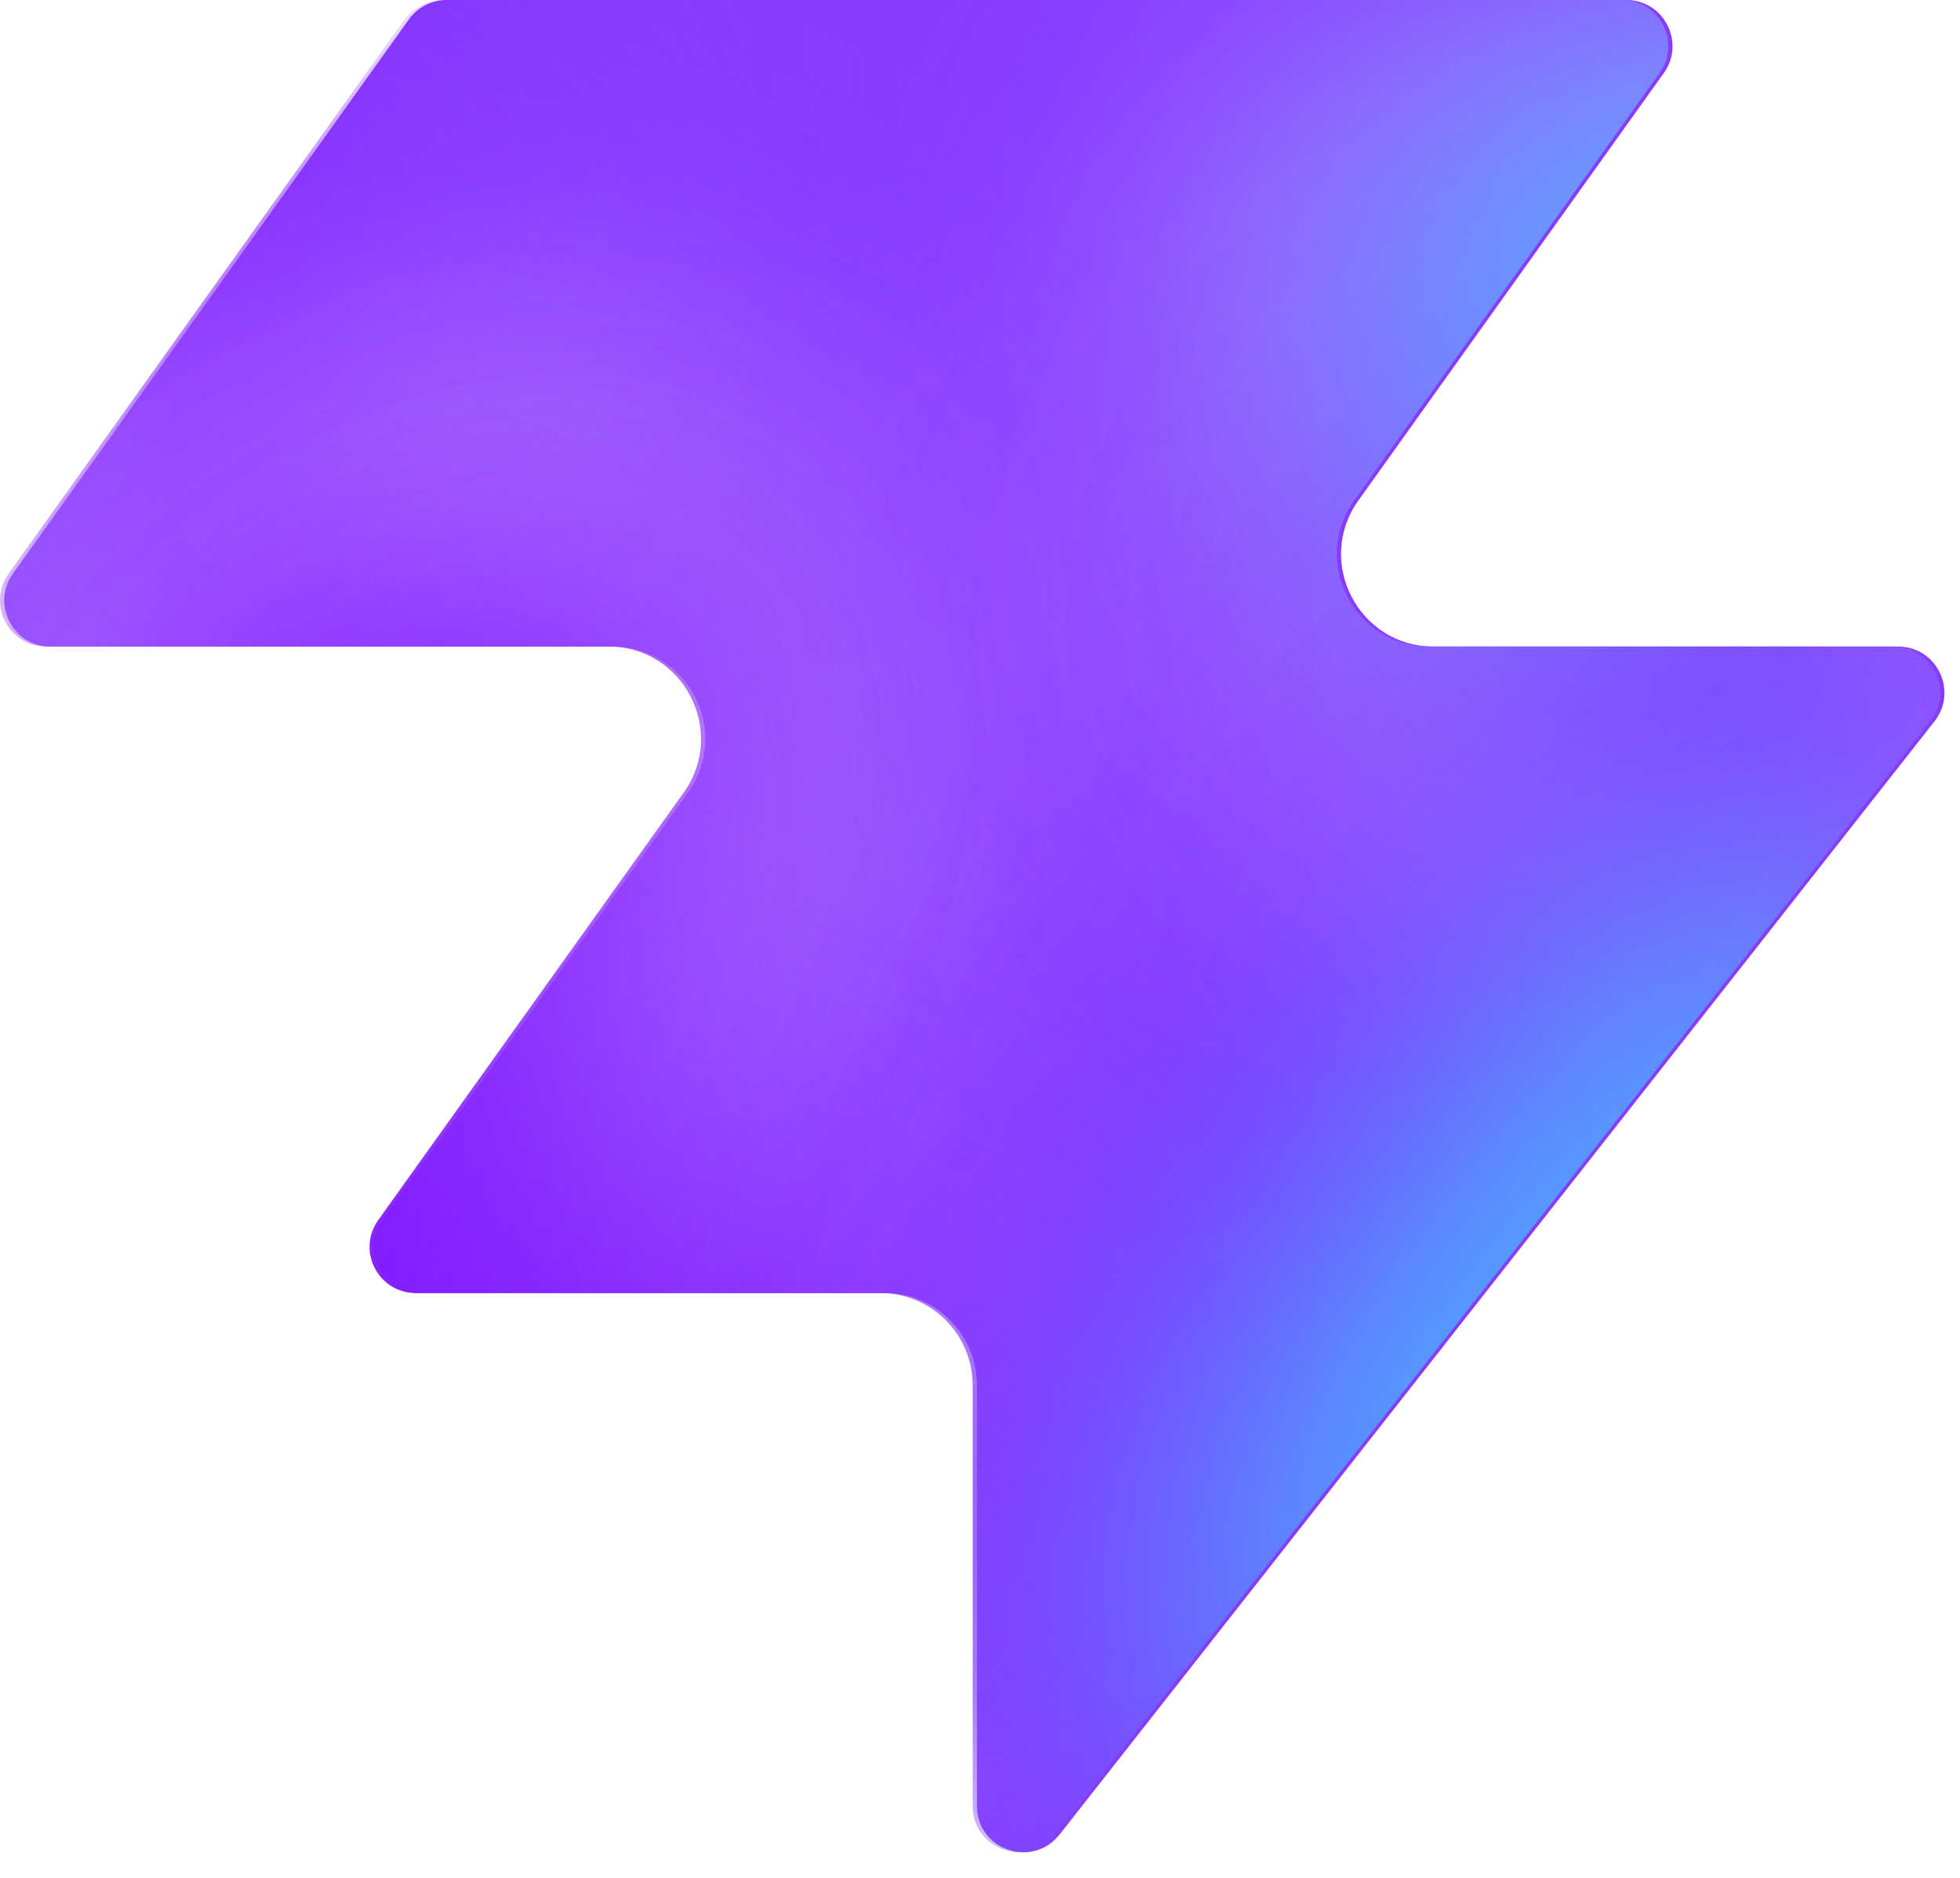
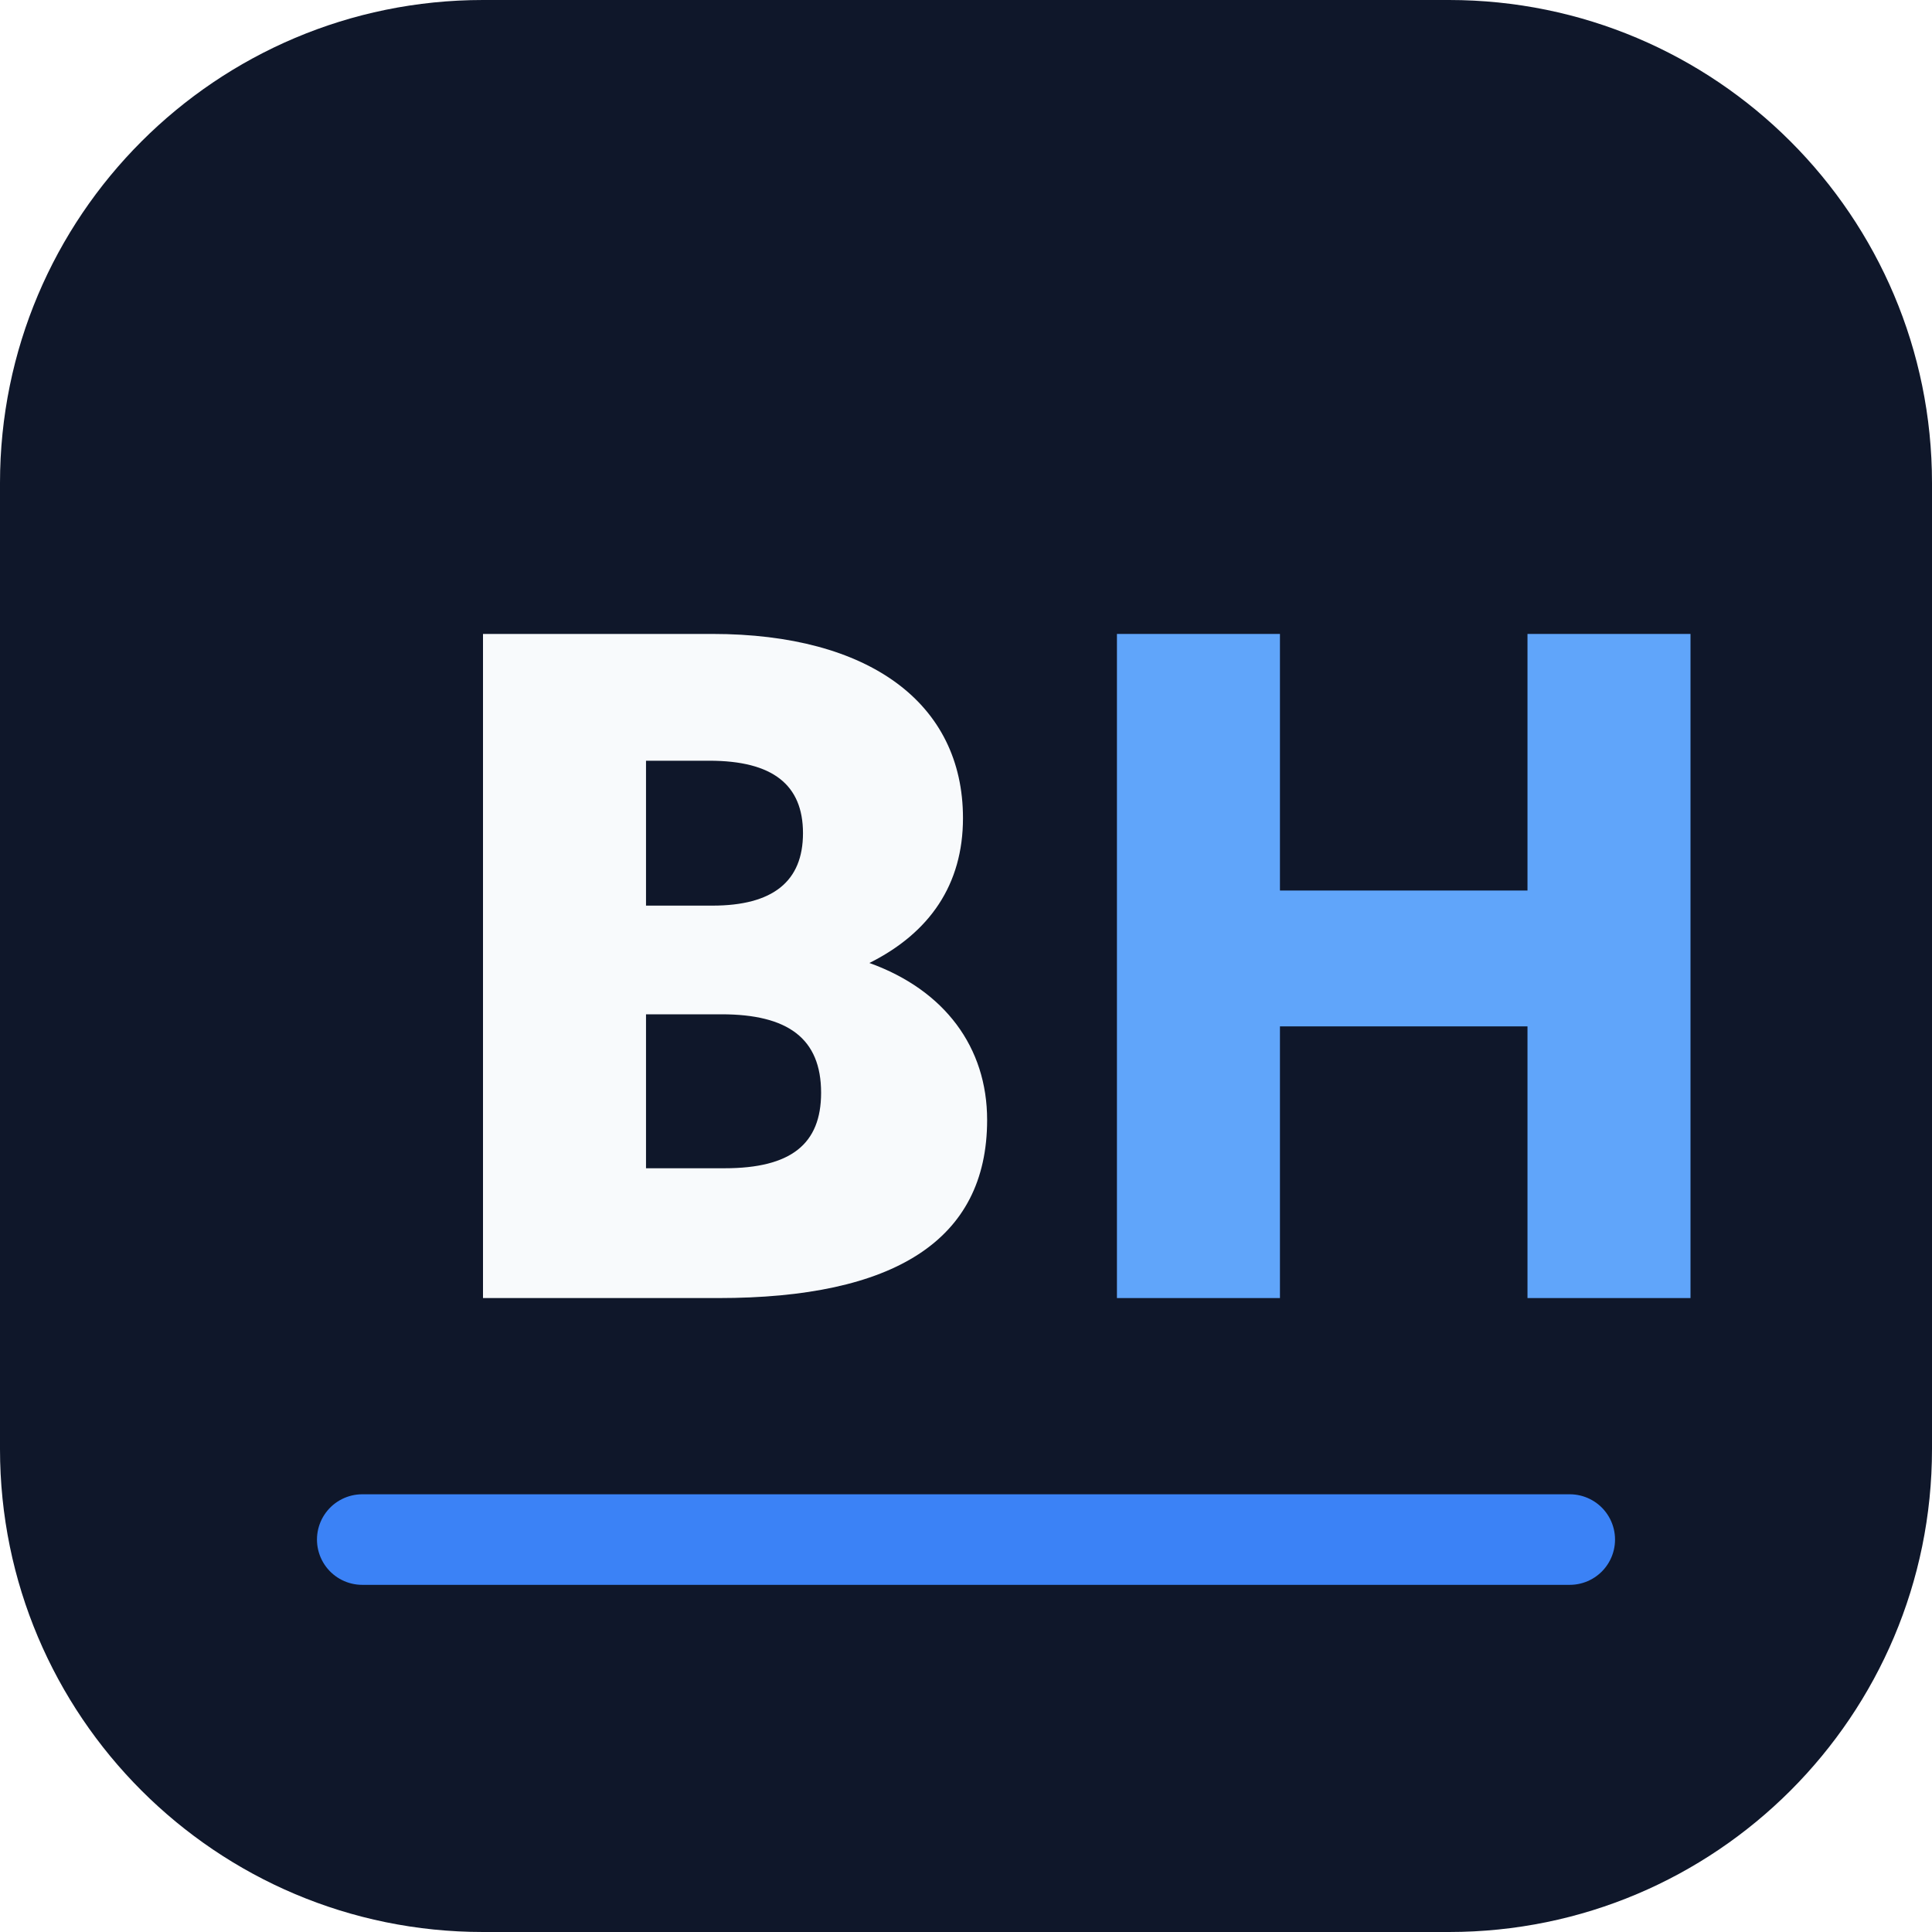
- <svg xmlns="http://www.w3.org/2000/svg" width="48" height="46" fill="none" viewBox="0 0 48 46">
-   <path fill="#863bff" d="M25.946 44.938c-.664.845-2.021.375-2.021-.698V33.937a2.26 2.26 0 0 0-2.262-2.262H10.287c-.92 0-1.456-1.04-.92-1.788l7.48-10.471c1.07-1.497 0-3.578-1.842-3.578H1.237c-.92 0-1.456-1.04-.92-1.788L10.013.474c.214-.297.556-.474.92-.474h28.894c.92 0 1.456 1.04.92 1.788l-7.48 10.471c-1.07 1.498 0 3.579 1.842 3.579h11.377c.943 0 1.473 1.088.89 1.83L25.947 44.94z" style="fill:#863bff;fill:color(display-p3 .525 .23 1);fill-opacity:1" />
-   <mask id="a" width="48" height="46" x="0" y="0" maskUnits="userSpaceOnUse" style="mask-type:alpha">
-     <path fill="#000" d="M25.842 44.938c-.664.844-2.021.375-2.021-.698V33.937a2.26 2.26 0 0 0-2.262-2.262H10.183c-.92 0-1.456-1.04-.92-1.788l7.48-10.471c1.07-1.498 0-3.579-1.842-3.579H1.133c-.92 0-1.456-1.04-.92-1.787L9.91.473c.214-.297.556-.474.92-.474h28.894c.92 0 1.456 1.04.92 1.788l-7.48 10.471c-1.07 1.498 0 3.578 1.842 3.578h11.377c.943 0 1.473 1.088.89 1.832L25.843 44.94z" style="fill:#000;fill-opacity:1" />
-   </mask>
-   <g mask="url(#a)">
-     <g filter="url(#b)">
-       <ellipse cx="5.508" cy="14.704" fill="#ede6ff" rx="5.508" ry="14.704" style="fill:#ede6ff;fill:color(display-p3 .927 .903 1);fill-opacity:1" transform="matrix(.00324 1 1 -.00324 -4.47 31.516)" />
-     </g>
-     <g filter="url(#c)">
-       <ellipse cx="10.399" cy="29.851" fill="#ede6ff" rx="10.399" ry="29.851" style="fill:#ede6ff;fill:color(display-p3 .927 .903 1);fill-opacity:1" transform="matrix(.00324 1 1 -.00324 -39.328 7.883)" />
-     </g>
-     <g filter="url(#d)">
-       <ellipse cx="5.508" cy="30.487" fill="#7e14ff" rx="5.508" ry="30.487" style="fill:#7e14ff;fill:color(display-p3 .492 .077 1);fill-opacity:1" transform="rotate(89.814 -25.913 -14.639)scale(1 -1)" />
-     </g>
-     <g filter="url(#e)">
-       <ellipse cx="5.508" cy="30.599" fill="#7e14ff" rx="5.508" ry="30.599" style="fill:#7e14ff;fill:color(display-p3 .492 .077 1);fill-opacity:1" transform="rotate(89.814 -32.644 -3.334)scale(1 -1)" />
-     </g>
-     <g filter="url(#f)">
-       <ellipse cx="5.508" cy="30.599" fill="#7e14ff" rx="5.508" ry="30.599" style="fill:#7e14ff;fill:color(display-p3 .492 .077 1);fill-opacity:1" transform="matrix(.00324 1 1 -.00324 -34.34 30.47)" />
-     </g>
-     <g filter="url(#g)">
-       <ellipse cx="14.072" cy="22.078" fill="#ede6ff" rx="14.072" ry="22.078" style="fill:#ede6ff;fill:color(display-p3 .927 .903 1);fill-opacity:1" transform="rotate(93.35 24.506 48.493)scale(-1 1)" />
-     </g>
-     <g filter="url(#h)">
-       <ellipse cx="3.47" cy="21.501" fill="#7e14ff" rx="3.47" ry="21.501" style="fill:#7e14ff;fill:color(display-p3 .492 .077 1);fill-opacity:1" transform="rotate(89.009 28.708 47.59)scale(-1 1)" />
-     </g>
-     <g filter="url(#i)">
-       <ellipse cx="3.47" cy="21.501" fill="#7e14ff" rx="3.47" ry="21.501" style="fill:#7e14ff;fill:color(display-p3 .492 .077 1);fill-opacity:1" transform="rotate(89.009 28.708 47.59)scale(-1 1)" />
-     </g>
-     <g filter="url(#j)">
-       <ellipse cx=".387" cy="8.972" fill="#7e14ff" rx="4.407" ry="29.108" style="fill:#7e14ff;fill:color(display-p3 .492 .077 1);fill-opacity:1" transform="rotate(39.51 .387 8.972)" />
-     </g>
-     <g filter="url(#k)">
-       <ellipse cx="47.523" cy="-6.092" fill="#7e14ff" rx="4.407" ry="29.108" style="fill:#7e14ff;fill:color(display-p3 .492 .077 1);fill-opacity:1" transform="rotate(37.892 47.523 -6.092)" />
-     </g>
-     <g filter="url(#l)">
-       <ellipse cx="41.412" cy="6.333" fill="#47bfff" rx="5.971" ry="9.665" style="fill:#47bfff;fill:color(display-p3 .28 .748 1);fill-opacity:1" transform="rotate(37.892 41.412 6.333)" />
-     </g>
-     <g filter="url(#m)">
-       <ellipse cx="-1.879" cy="38.332" fill="#7e14ff" rx="4.407" ry="29.108" style="fill:#7e14ff;fill:color(display-p3 .492 .077 1);fill-opacity:1" transform="rotate(37.892 -1.88 38.332)" />
-     </g>
-     <g filter="url(#n)">
-       <ellipse cx="-1.879" cy="38.332" fill="#7e14ff" rx="4.407" ry="29.108" style="fill:#7e14ff;fill:color(display-p3 .492 .077 1);fill-opacity:1" transform="rotate(37.892 -1.88 38.332)" />
-     </g>
-     <g filter="url(#o)">
-       <ellipse cx="35.651" cy="29.907" fill="#7e14ff" rx="4.407" ry="29.108" style="fill:#7e14ff;fill:color(display-p3 .492 .077 1);fill-opacity:1" transform="rotate(37.892 35.651 29.907)" />
-     </g>
-     <g filter="url(#p)">
-       <ellipse cx="38.418" cy="32.4" fill="#47bfff" rx="5.971" ry="15.297" style="fill:#47bfff;fill:color(display-p3 .28 .748 1);fill-opacity:1" transform="rotate(37.892 38.418 32.4)" />
-     </g>
-   </g>
-   <defs>
-     <filter id="b" width="60.045" height="41.654" x="-19.77" y="16.149" color-interpolation-filters="sRGB" filterUnits="userSpaceOnUse">
-       <feFlood flood-opacity="0" result="BackgroundImageFix" />
-       <feBlend in="SourceGraphic" in2="BackgroundImageFix" result="shape" />
-       <feGaussianBlur result="effect1_foregroundBlur_2002_17158" stdDeviation="7.659" />
-     </filter>
-     <filter id="c" width="90.34" height="51.437" x="-54.613" y="-7.533" color-interpolation-filters="sRGB" filterUnits="userSpaceOnUse">
-       <feFlood flood-opacity="0" result="BackgroundImageFix" />
-       <feBlend in="SourceGraphic" in2="BackgroundImageFix" result="shape" />
-       <feGaussianBlur result="effect1_foregroundBlur_2002_17158" stdDeviation="7.659" />
-     </filter>
-     <filter id="d" width="79.355" height="29.4" x="-49.64" y="2.03" color-interpolation-filters="sRGB" filterUnits="userSpaceOnUse">
-       <feFlood flood-opacity="0" result="BackgroundImageFix" />
-       <feBlend in="SourceGraphic" in2="BackgroundImageFix" result="shape" />
-       <feGaussianBlur result="effect1_foregroundBlur_2002_17158" stdDeviation="4.596" />
-     </filter>
-     <filter id="e" width="79.579" height="29.4" x="-45.045" y="20.029" color-interpolation-filters="sRGB" filterUnits="userSpaceOnUse">
-       <feFlood flood-opacity="0" result="BackgroundImageFix" />
-       <feBlend in="SourceGraphic" in2="BackgroundImageFix" result="shape" />
-       <feGaussianBlur result="effect1_foregroundBlur_2002_17158" stdDeviation="4.596" />
-     </filter>
-     <filter id="f" width="79.579" height="29.4" x="-43.513" y="21.178" color-interpolation-filters="sRGB" filterUnits="userSpaceOnUse">
-       <feFlood flood-opacity="0" result="BackgroundImageFix" />
-       <feBlend in="SourceGraphic" in2="BackgroundImageFix" result="shape" />
-       <feGaussianBlur result="effect1_foregroundBlur_2002_17158" stdDeviation="4.596" />
-     </filter>
-     <filter id="g" width="74.749" height="58.852" x="15.756" y="-17.901" color-interpolation-filters="sRGB" filterUnits="userSpaceOnUse">
-       <feFlood flood-opacity="0" result="BackgroundImageFix" />
-       <feBlend in="SourceGraphic" in2="BackgroundImageFix" result="shape" />
-       <feGaussianBlur result="effect1_foregroundBlur_2002_17158" stdDeviation="7.659" />
-     </filter>
-     <filter id="h" width="61.377" height="25.362" x="23.548" y="2.284" color-interpolation-filters="sRGB" filterUnits="userSpaceOnUse">
-       <feFlood flood-opacity="0" result="BackgroundImageFix" />
-       <feBlend in="SourceGraphic" in2="BackgroundImageFix" result="shape" />
-       <feGaussianBlur result="effect1_foregroundBlur_2002_17158" stdDeviation="4.596" />
-     </filter>
-     <filter id="i" width="61.377" height="25.362" x="23.548" y="2.284" color-interpolation-filters="sRGB" filterUnits="userSpaceOnUse">
-       <feFlood flood-opacity="0" result="BackgroundImageFix" />
-       <feBlend in="SourceGraphic" in2="BackgroundImageFix" result="shape" />
-       <feGaussianBlur result="effect1_foregroundBlur_2002_17158" stdDeviation="4.596" />
-     </filter>
-     <filter id="j" width="56.045" height="63.649" x="-27.636" y="-22.853" color-interpolation-filters="sRGB" filterUnits="userSpaceOnUse">
-       <feFlood flood-opacity="0" result="BackgroundImageFix" />
-       <feBlend in="SourceGraphic" in2="BackgroundImageFix" result="shape" />
-       <feGaussianBlur result="effect1_foregroundBlur_2002_17158" stdDeviation="4.596" />
-     </filter>
-     <filter id="k" width="54.814" height="64.646" x="20.116" y="-38.415" color-interpolation-filters="sRGB" filterUnits="userSpaceOnUse">
-       <feFlood flood-opacity="0" result="BackgroundImageFix" />
-       <feBlend in="SourceGraphic" in2="BackgroundImageFix" result="shape" />
-       <feGaussianBlur result="effect1_foregroundBlur_2002_17158" stdDeviation="4.596" />
-     </filter>
-     <filter id="l" width="33.541" height="35.313" x="24.641" y="-11.323" color-interpolation-filters="sRGB" filterUnits="userSpaceOnUse">
-       <feFlood flood-opacity="0" result="BackgroundImageFix" />
-       <feBlend in="SourceGraphic" in2="BackgroundImageFix" result="shape" />
-       <feGaussianBlur result="effect1_foregroundBlur_2002_17158" stdDeviation="4.596" />
-     </filter>
-     <filter id="m" width="54.814" height="64.646" x="-29.286" y="6.009" color-interpolation-filters="sRGB" filterUnits="userSpaceOnUse">
-       <feFlood flood-opacity="0" result="BackgroundImageFix" />
-       <feBlend in="SourceGraphic" in2="BackgroundImageFix" result="shape" />
-       <feGaussianBlur result="effect1_foregroundBlur_2002_17158" stdDeviation="4.596" />
-     </filter>
-     <filter id="n" width="54.814" height="64.646" x="-29.286" y="6.009" color-interpolation-filters="sRGB" filterUnits="userSpaceOnUse">
-       <feFlood flood-opacity="0" result="BackgroundImageFix" />
-       <feBlend in="SourceGraphic" in2="BackgroundImageFix" result="shape" />
-       <feGaussianBlur result="effect1_foregroundBlur_2002_17158" stdDeviation="4.596" />
-     </filter>
-     <filter id="o" width="54.814" height="64.646" x="8.244" y="-2.416" color-interpolation-filters="sRGB" filterUnits="userSpaceOnUse">
-       <feFlood flood-opacity="0" result="BackgroundImageFix" />
-       <feBlend in="SourceGraphic" in2="BackgroundImageFix" result="shape" />
-       <feGaussianBlur result="effect1_foregroundBlur_2002_17158" stdDeviation="4.596" />
-     </filter>
-     <filter id="p" width="39.409" height="43.623" x="18.713" y="10.588" color-interpolation-filters="sRGB" filterUnits="userSpaceOnUse">
-       <feFlood flood-opacity="0" result="BackgroundImageFix" />
-       <feBlend in="SourceGraphic" in2="BackgroundImageFix" result="shape" />
-       <feGaussianBlur result="effect1_foregroundBlur_2002_17158" stdDeviation="4.596" />
-     </filter>
-   </defs>
+ <svg xmlns="http://www.w3.org/2000/svg" width="64" height="64" viewBox="0 0 64 64" role="img" aria-labelledby="title">
+   <rect width="64" height="64" rx="16" fill="#0f172a" />
+   <path d="M16 43V21h7.6c5.2 0 8.3 2.3 8.3 6.1 0 2.2-1.1 3.8-3.1 4.8 2.5.9 3.9 2.8 3.9 5.2 0 4-3.1 5.9-8.9 5.9H16Zm5.4-13h2.2c2 0 3-.8 3-2.4s-1-2.4-3.1-2.4h-2.1V30Zm0 8.7H24c2.2 0 3.2-.8 3.2-2.5 0-1.8-1.1-2.6-3.3-2.6h-2.5v5.1Z" fill="#f8fafc" />
+   <path d="M37 43V21h5.4v8.5h8.2V21H56v22h-5.4v-9h-8.2v9H37Z" fill="#60a5fa" />
+   <path d="M12 51h40" stroke="#3b82f6" stroke-width="3" stroke-linecap="round" />
</svg>
